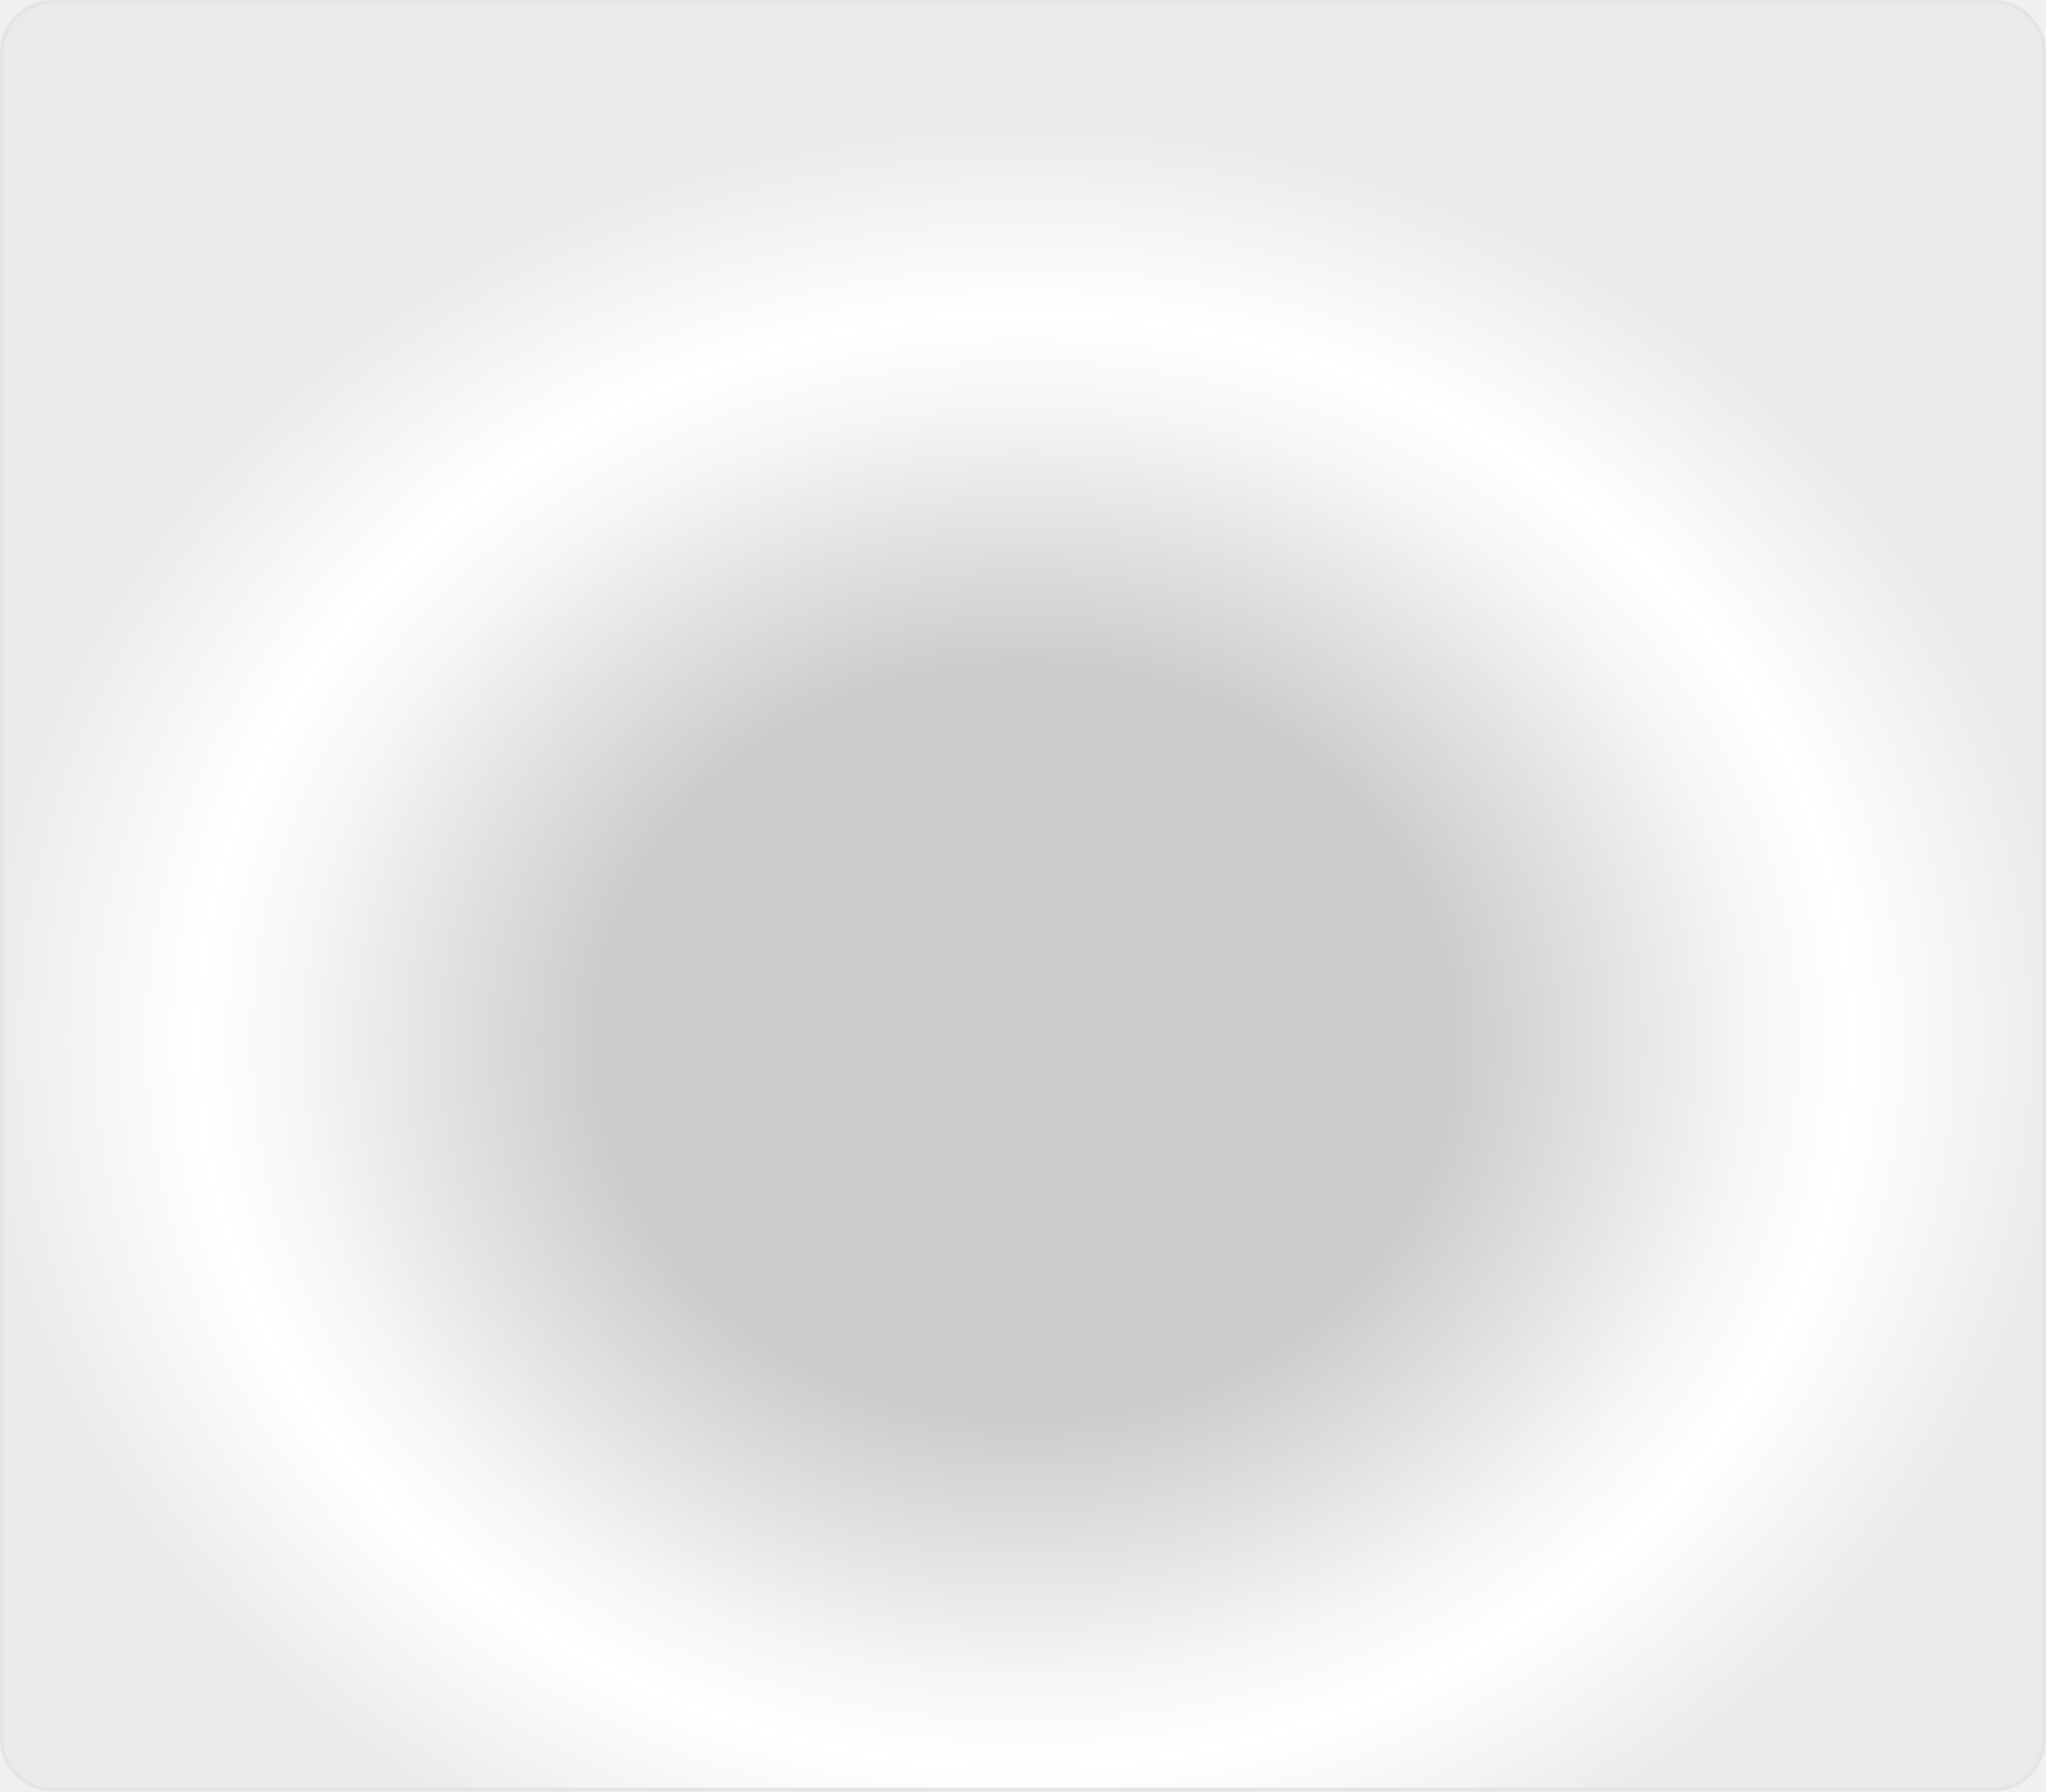
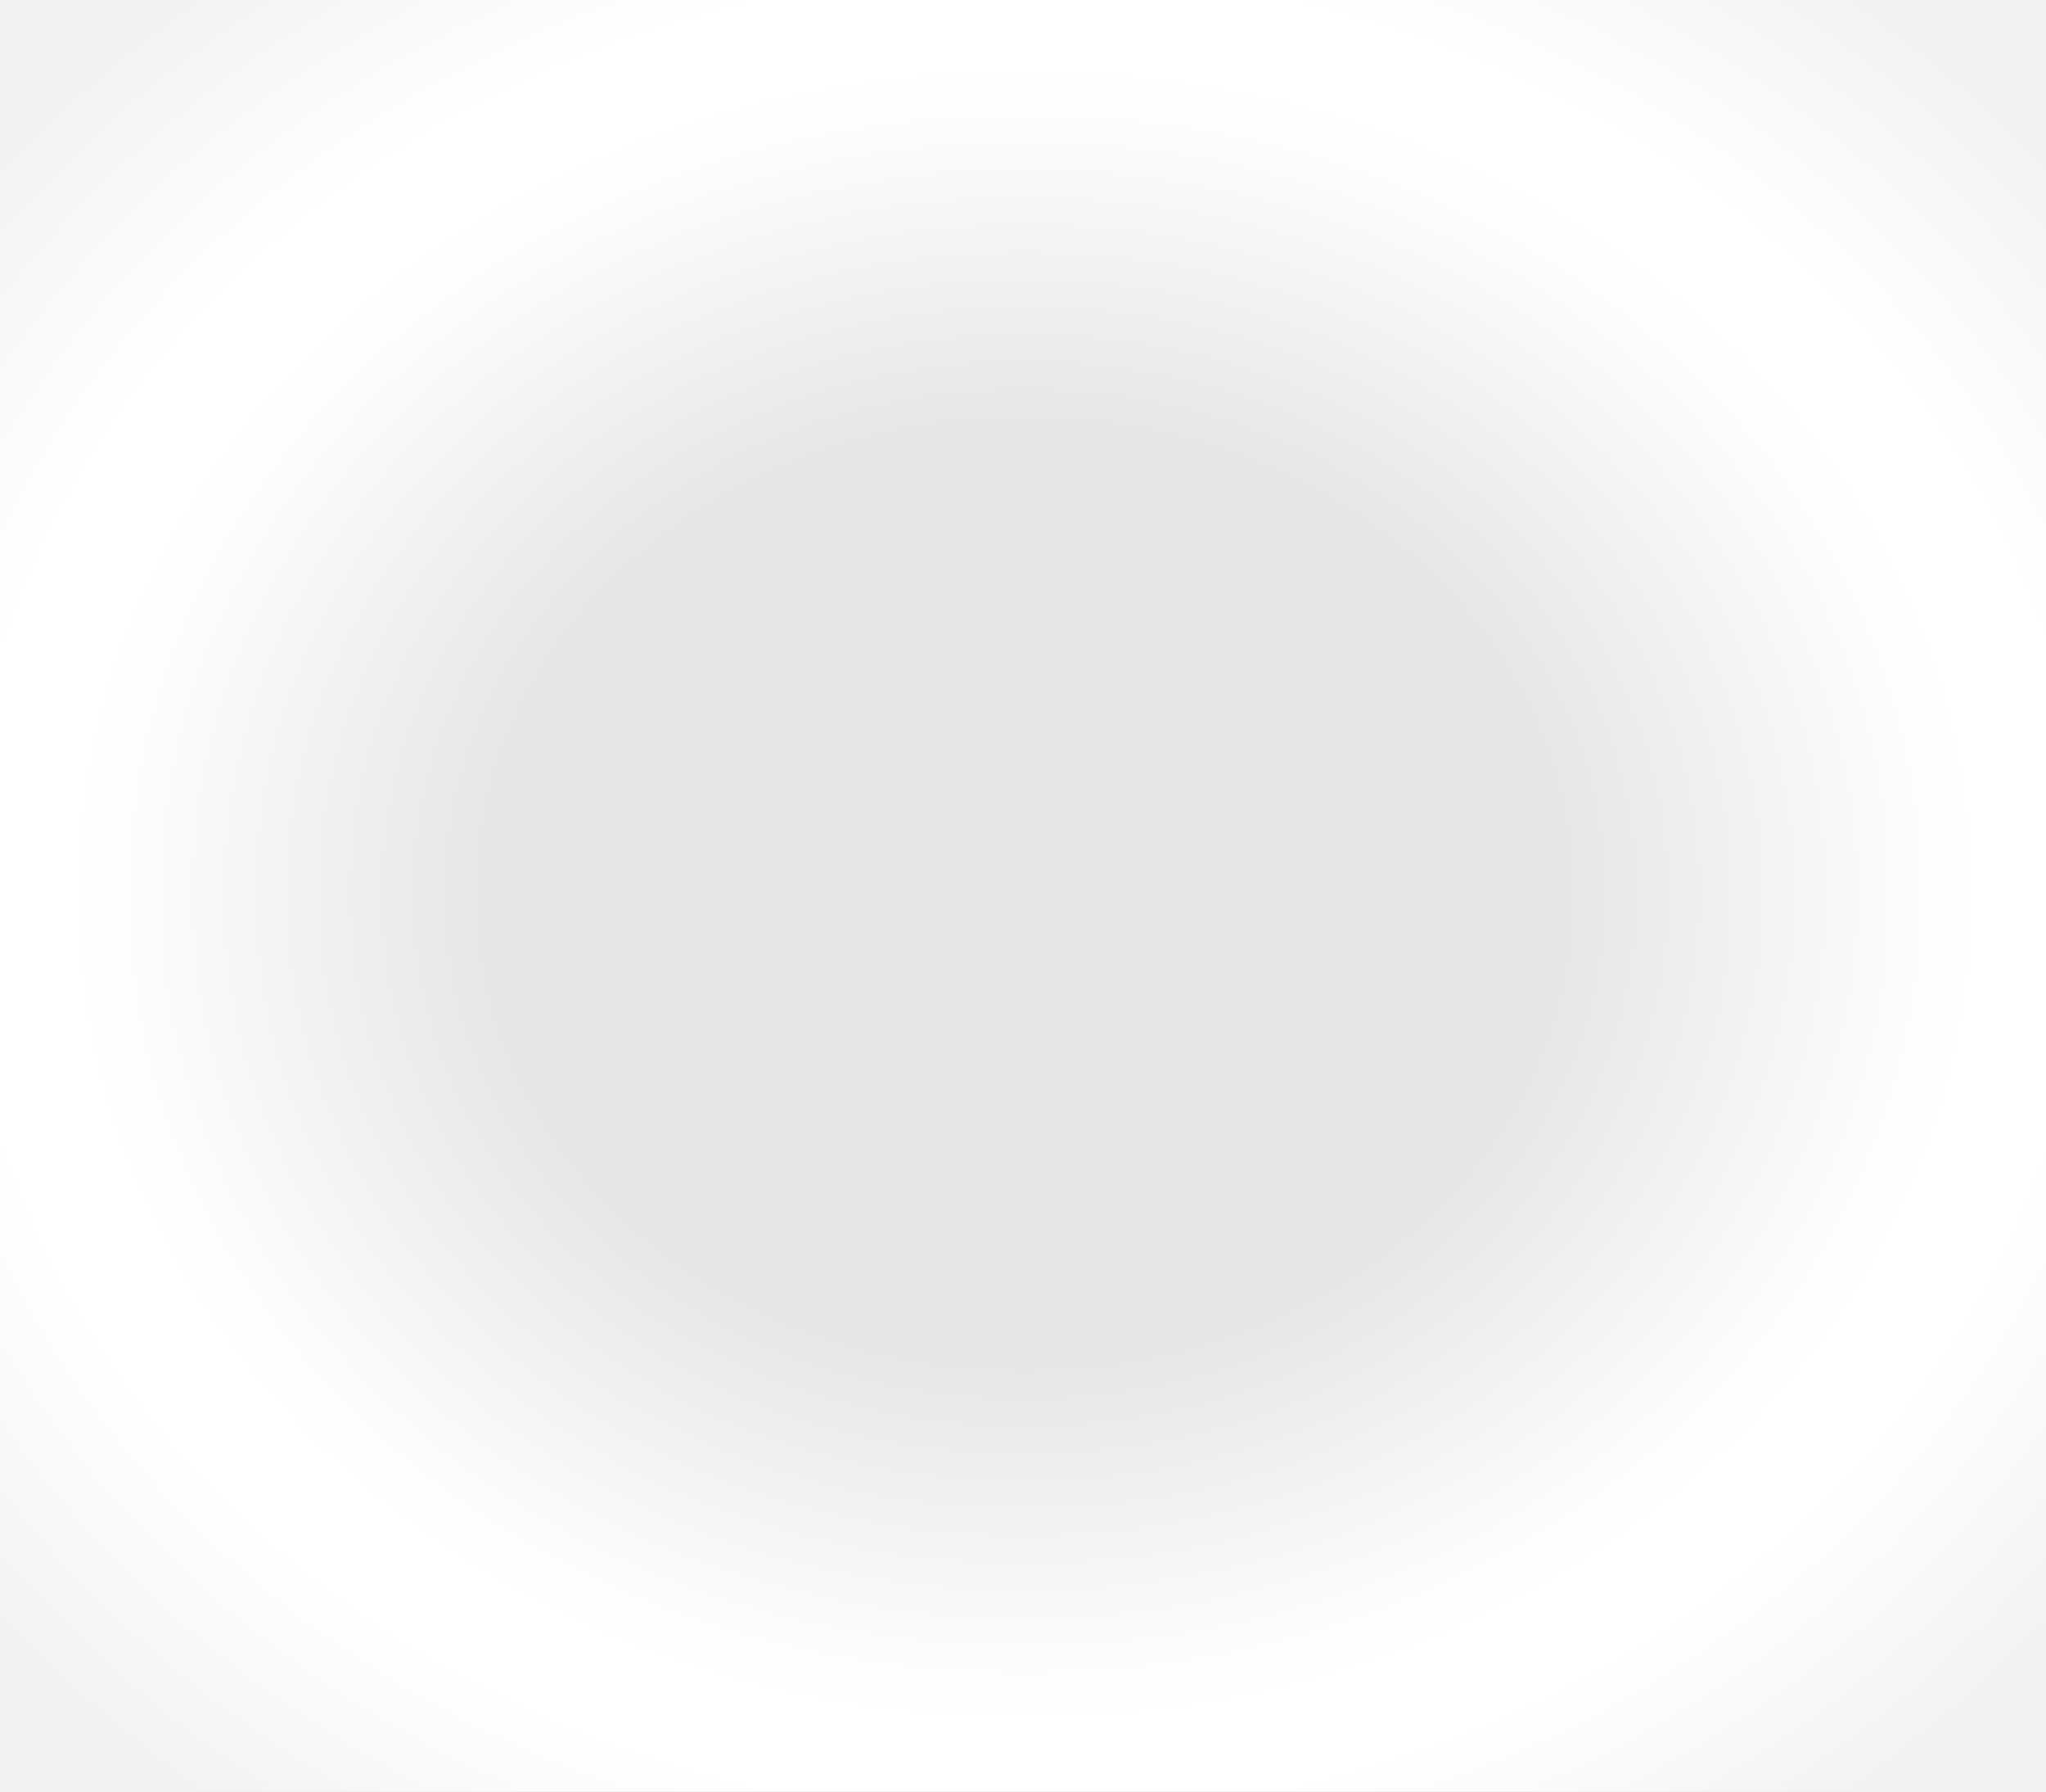
<svg xmlns="http://www.w3.org/2000/svg" width="579" height="507" viewBox="0 0 579 507" fill="none">
-   <rect x="0.496" y="0.496" width="578.008" height="506.008" rx="14.379" fill="white" />
-   <rect x="0.496" y="0.496" width="578.008" height="506.008" rx="14.379" fill="url(#paint0_diamond_835:4397)" fill-opacity="0.2" />
-   <rect x="0.496" y="0.496" width="578.008" height="506.008" rx="14.379" stroke="#E4E4E4" stroke-width="0.992" />
+   <rect width="579" height="507" fill="white" />
+   <rect width="579" height="507" fill="url(#paint0_diamond_873:5159)" fill-opacity="0.2" />
  <defs>
-     <radialGradient id="paint0_diamond_835:4397" cx="0" cy="0" r="1" gradientUnits="userSpaceOnUse" gradientTransform="translate(290 294.5) rotate(90) scale(260.5 297.494)">
-       <stop offset="0.406" />
-       <stop offset="0.688" stop-color="#D0D0D0" />
+     <radialGradient id="paint0_diamond_873:5159" cx="0" cy="0" r="1" gradientUnits="userSpaceOnUse" gradientTransform="translate(290 253) rotate(90) scale(328.5 375.151)">
+       <stop offset="0.406" stop-color="#848484" />
+       <stop offset="0.688" stop-color="#FCFCFC" />
      <stop offset="0.786" stop-color="white" />
-       <stop offset="1" stop-color="#969696" />
+       <stop offset="1" stop-color="#BCBCBC" />
    </radialGradient>
  </defs>
</svg>
